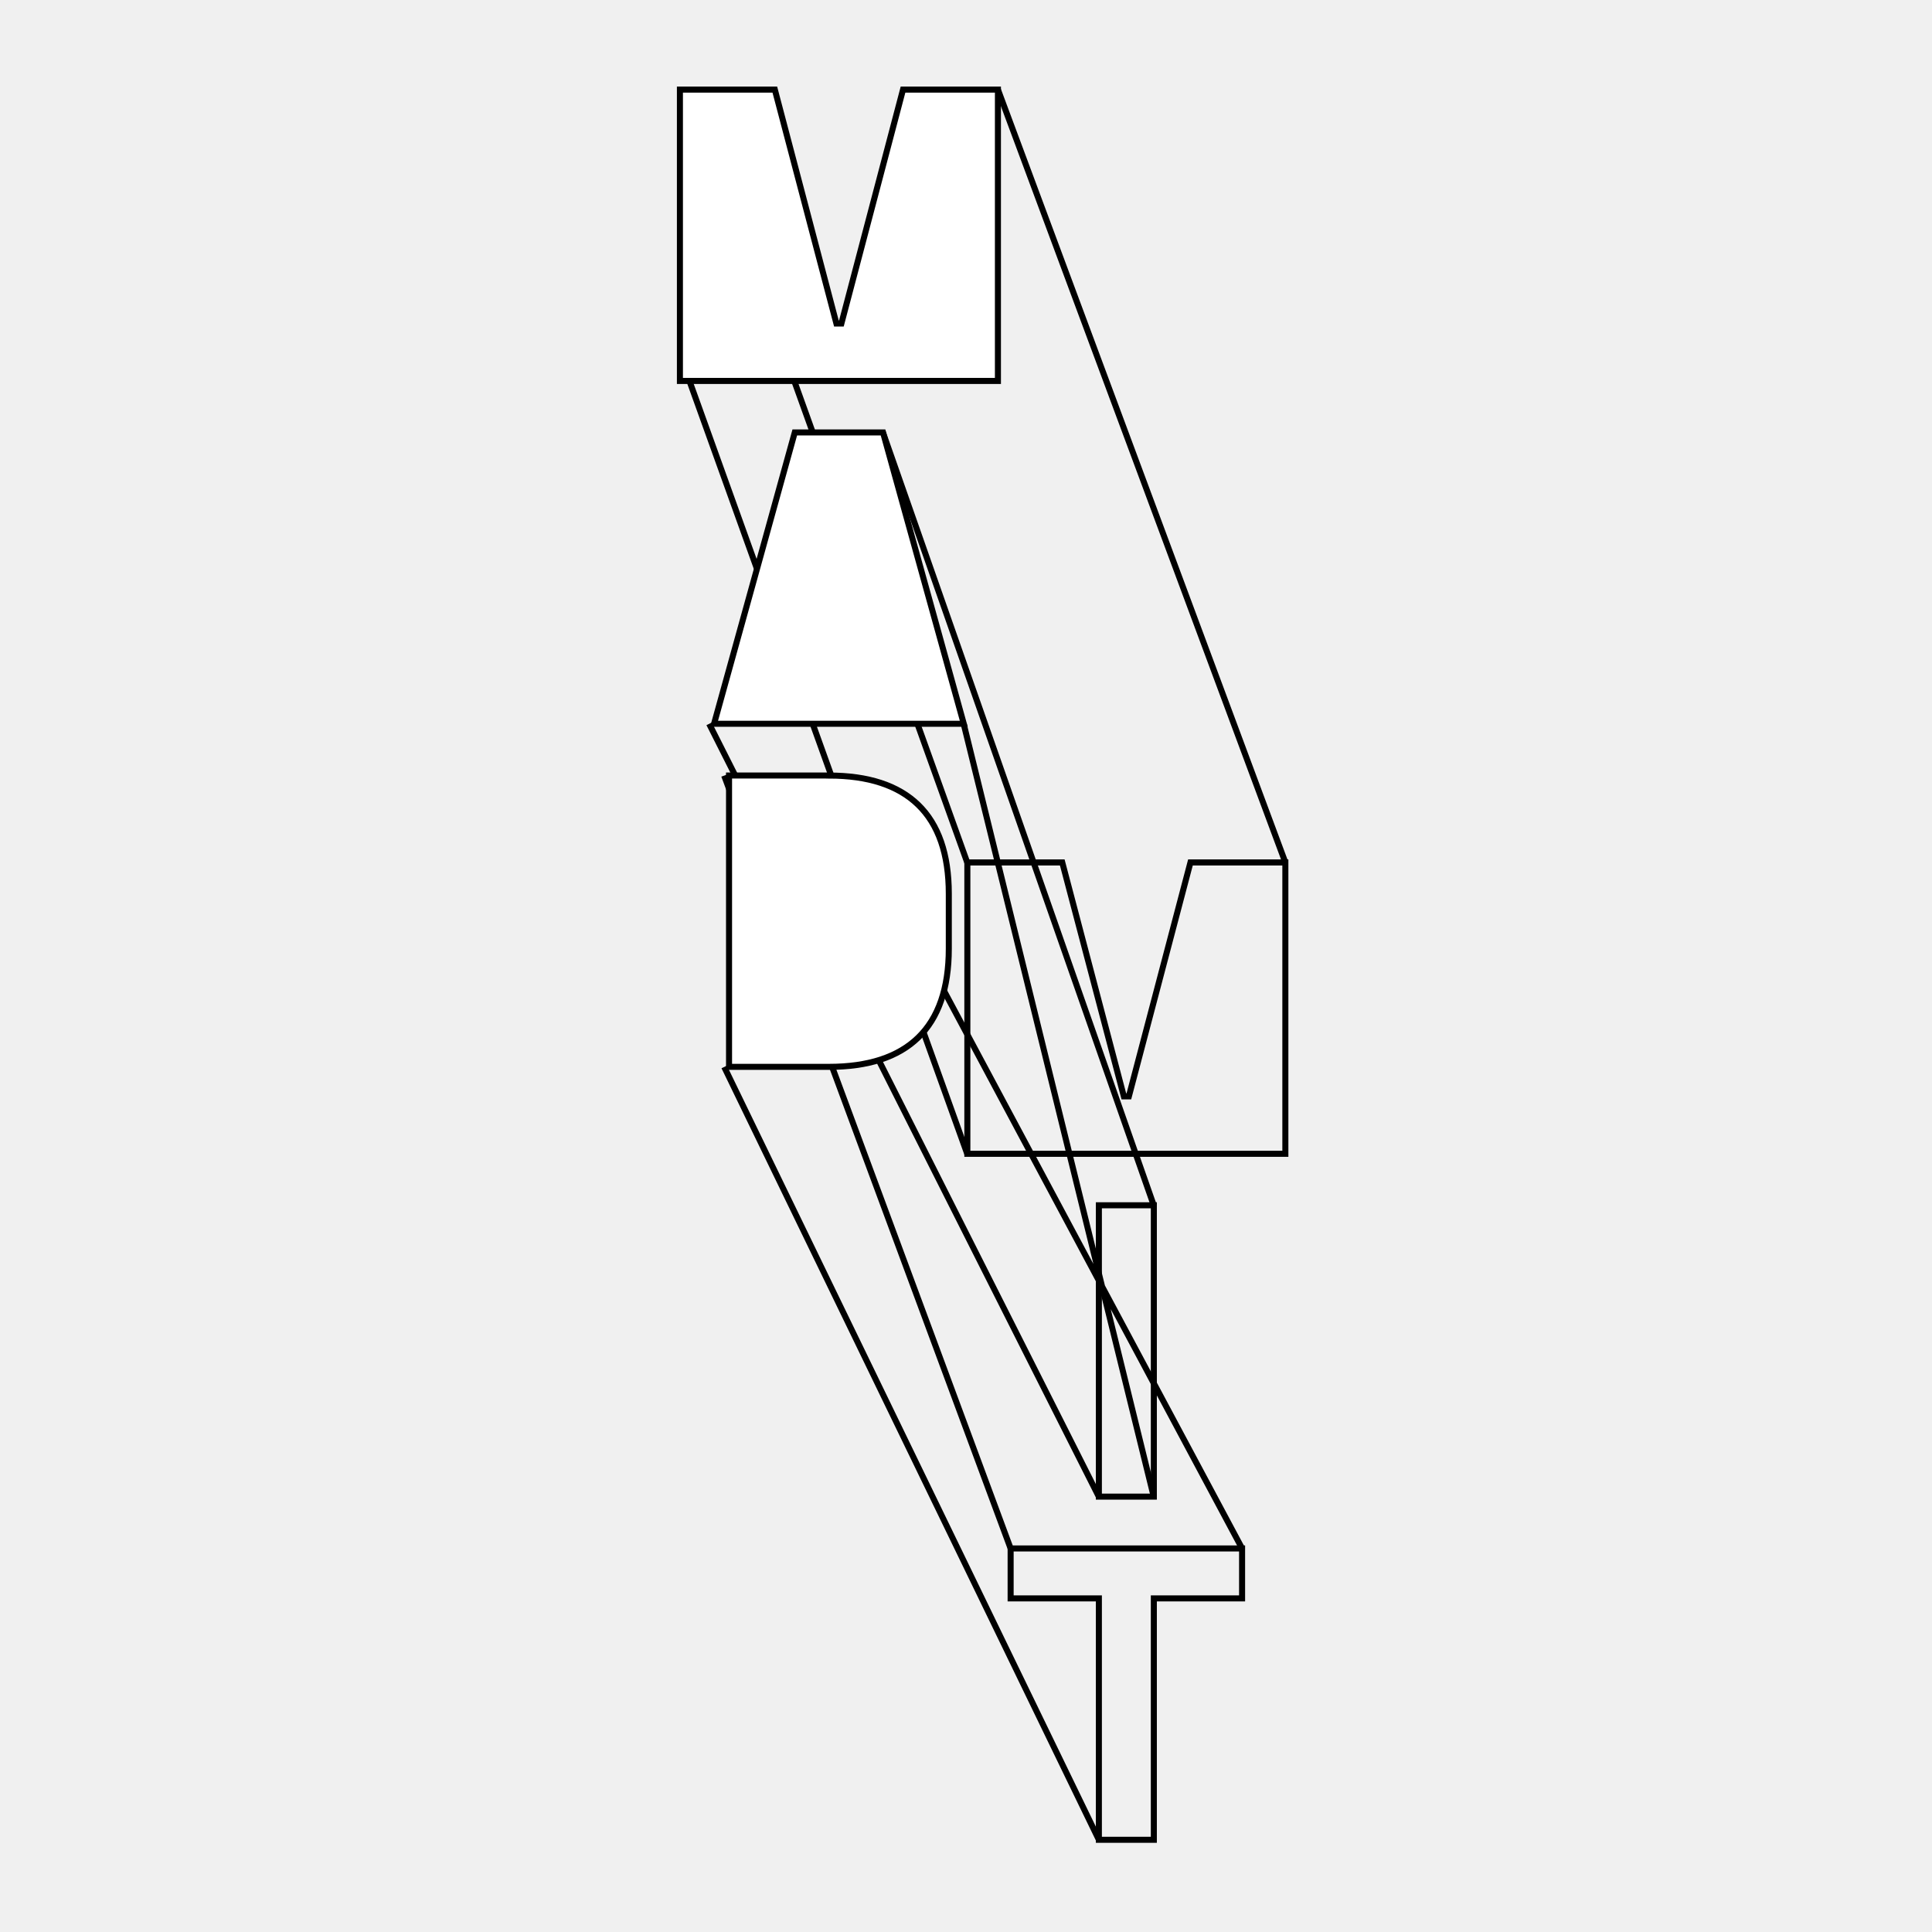
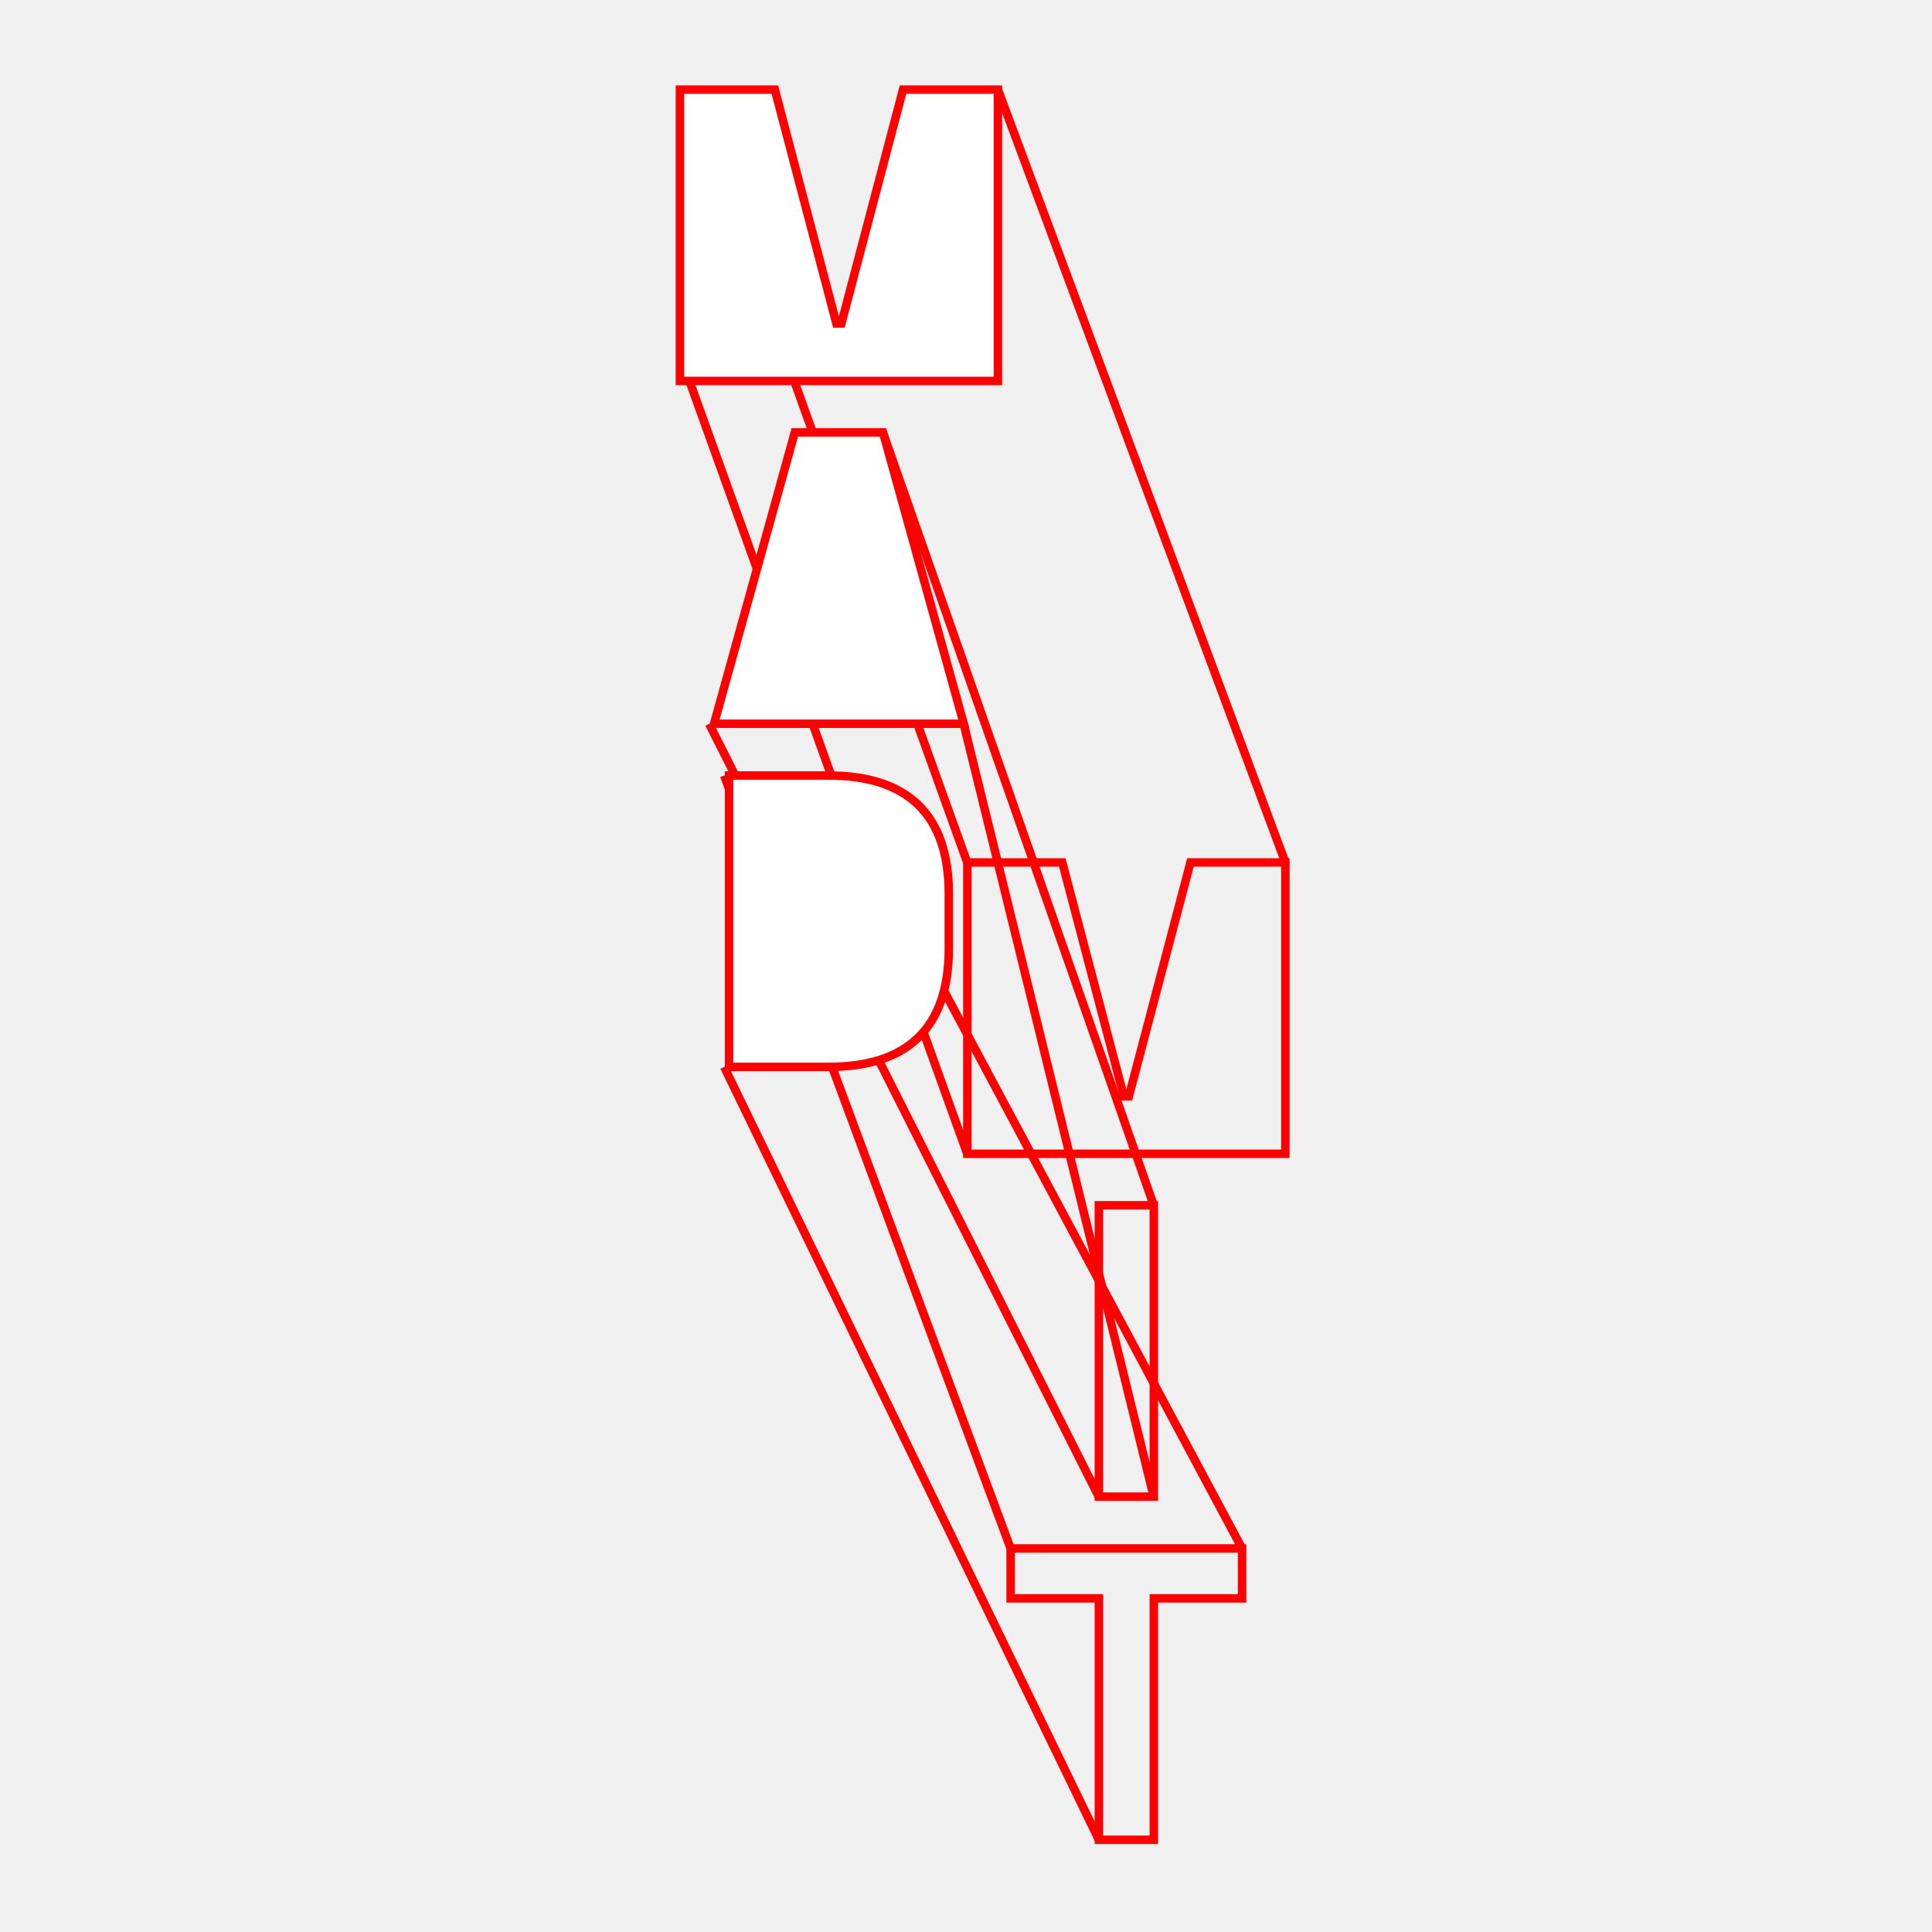
<svg xmlns="http://www.w3.org/2000/svg" id="Layer_1" viewBox="0 0 400 400">
  <defs>
-     <style>.cls-1{fill:none;}.cls-1,.cls-2{stroke:#000;stroke-miterlimit:10;stroke-width:1.25px;}.cls-2{fill:#fff;}</style>
+     <style>.cls-1{fill:#fff;}.cls-1,.cls-2{stroke:red;stroke-miterlimit:10;stroke-width:1.75px;}.cls-2{fill:none;}</style>
  </defs>
  <g>
-     <polygon class="cls-1" points="257.16 320.59 257.16 330.93 238.89 330.93 238.89 380.91 227.51 380.91 227.51 330.93 209.24 330.93 209.24 320.59 257.16 320.59" />
-     <rect class="cls-1" x="227.51" y="249.54" width="11.38" height="60.32" />
-     <polygon class="cls-1" points="219.93 178.56 232.68 226.99 233.72 226.99 246.47 178.56 266.12 178.56 266.12 238.88 255.09 238.88 241.56 238.88 224.84 238.88 211.31 238.88 200.28 238.88 200.28 178.56 219.93 178.56" />
+     <polygon class="cls-2" points="257.16 320.59 257.16 330.93 238.89 330.93 238.89 380.91 227.51 380.91 227.51 330.93 209.24 330.93 209.24 320.59 257.16 320.59" />
+     <rect class="cls-2" x="227.51" y="249.54" width="11.38" height="60.32" />
+     <polygon class="cls-2" points="219.93 178.56 232.68 226.99 233.72 226.99 246.47 178.56 266.12 178.56 266.12 238.88 255.09 238.88 241.56 238.88 224.84 238.88 211.31 238.88 200.28 238.88 200.28 178.56 219.93 178.56" />
  </g>
-   <path class="cls-1" d="M227.51,380.91l-77.57-160.01m107.22,99.69l-85.54-160.01m37.62,160.01l-59.31-160.01m77.57,149.29l-80.68-160.01m92.05,160.01l-39.35-160.01m39.35,99.69l-56.07-160.01m17.46,149.36l-57.51-160.01m57.51,99.69L142.77,18.55m123.35,160.01L206.61,18.55" />
+   <path class="cls-2" d="M227.51,380.91l-77.57-160.01m107.22,99.69l-85.54-160.01m37.62,160.01l-59.31-160.01m77.57,149.29l-80.68-160.01m92.05,160.01l-39.35-160.01m39.35,99.69l-56.07-160.01m17.46,149.36l-57.51-160.01m57.51,99.69L142.77,18.55m123.35,160.01L206.61,18.55" />
  <g>
-     <path class="cls-2" d="M171.62,160.57c16.2,0,24.82,8.01,24.82,24.47v11.37c0,16.46-8.62,24.47-24.82,24.47h-20.68v-60.32h20.68Z" />
-     <polygon class="cls-2" points="182.82 89.53 199.54 149.85 187.82 149.85 159.55 149.85 147.84 149.85 164.55 89.53 182.82 89.53" />
-     <polygon class="cls-2" points="160.42 18.55 173.17 66.98 174.2 66.98 186.96 18.55 206.61 18.55 206.61 78.87 195.58 78.87 182.05 78.87 165.33 78.87 151.8 78.87 140.77 78.87 140.77 18.55 160.42 18.55" />
+     <path class="cls-1" d="M171.62,160.57c16.2,0,24.82,8.01,24.82,24.47v11.37c0,16.46-8.62,24.47-24.82,24.47h-20.68v-60.32h20.68Z" />
+     <polygon class="cls-1" points="182.82 89.53 199.54 149.85 187.82 149.85 159.55 149.85 147.84 149.85 164.55 89.53 182.82 89.53" />
+     <polygon class="cls-1" points="160.42 18.55 173.17 66.98 174.2 66.98 186.96 18.55 206.61 18.55 206.61 78.87 195.58 78.87 182.05 78.87 165.33 78.87 151.8 78.87 140.77 78.87 140.77 18.55 160.42 18.55" />
  </g>
</svg>
